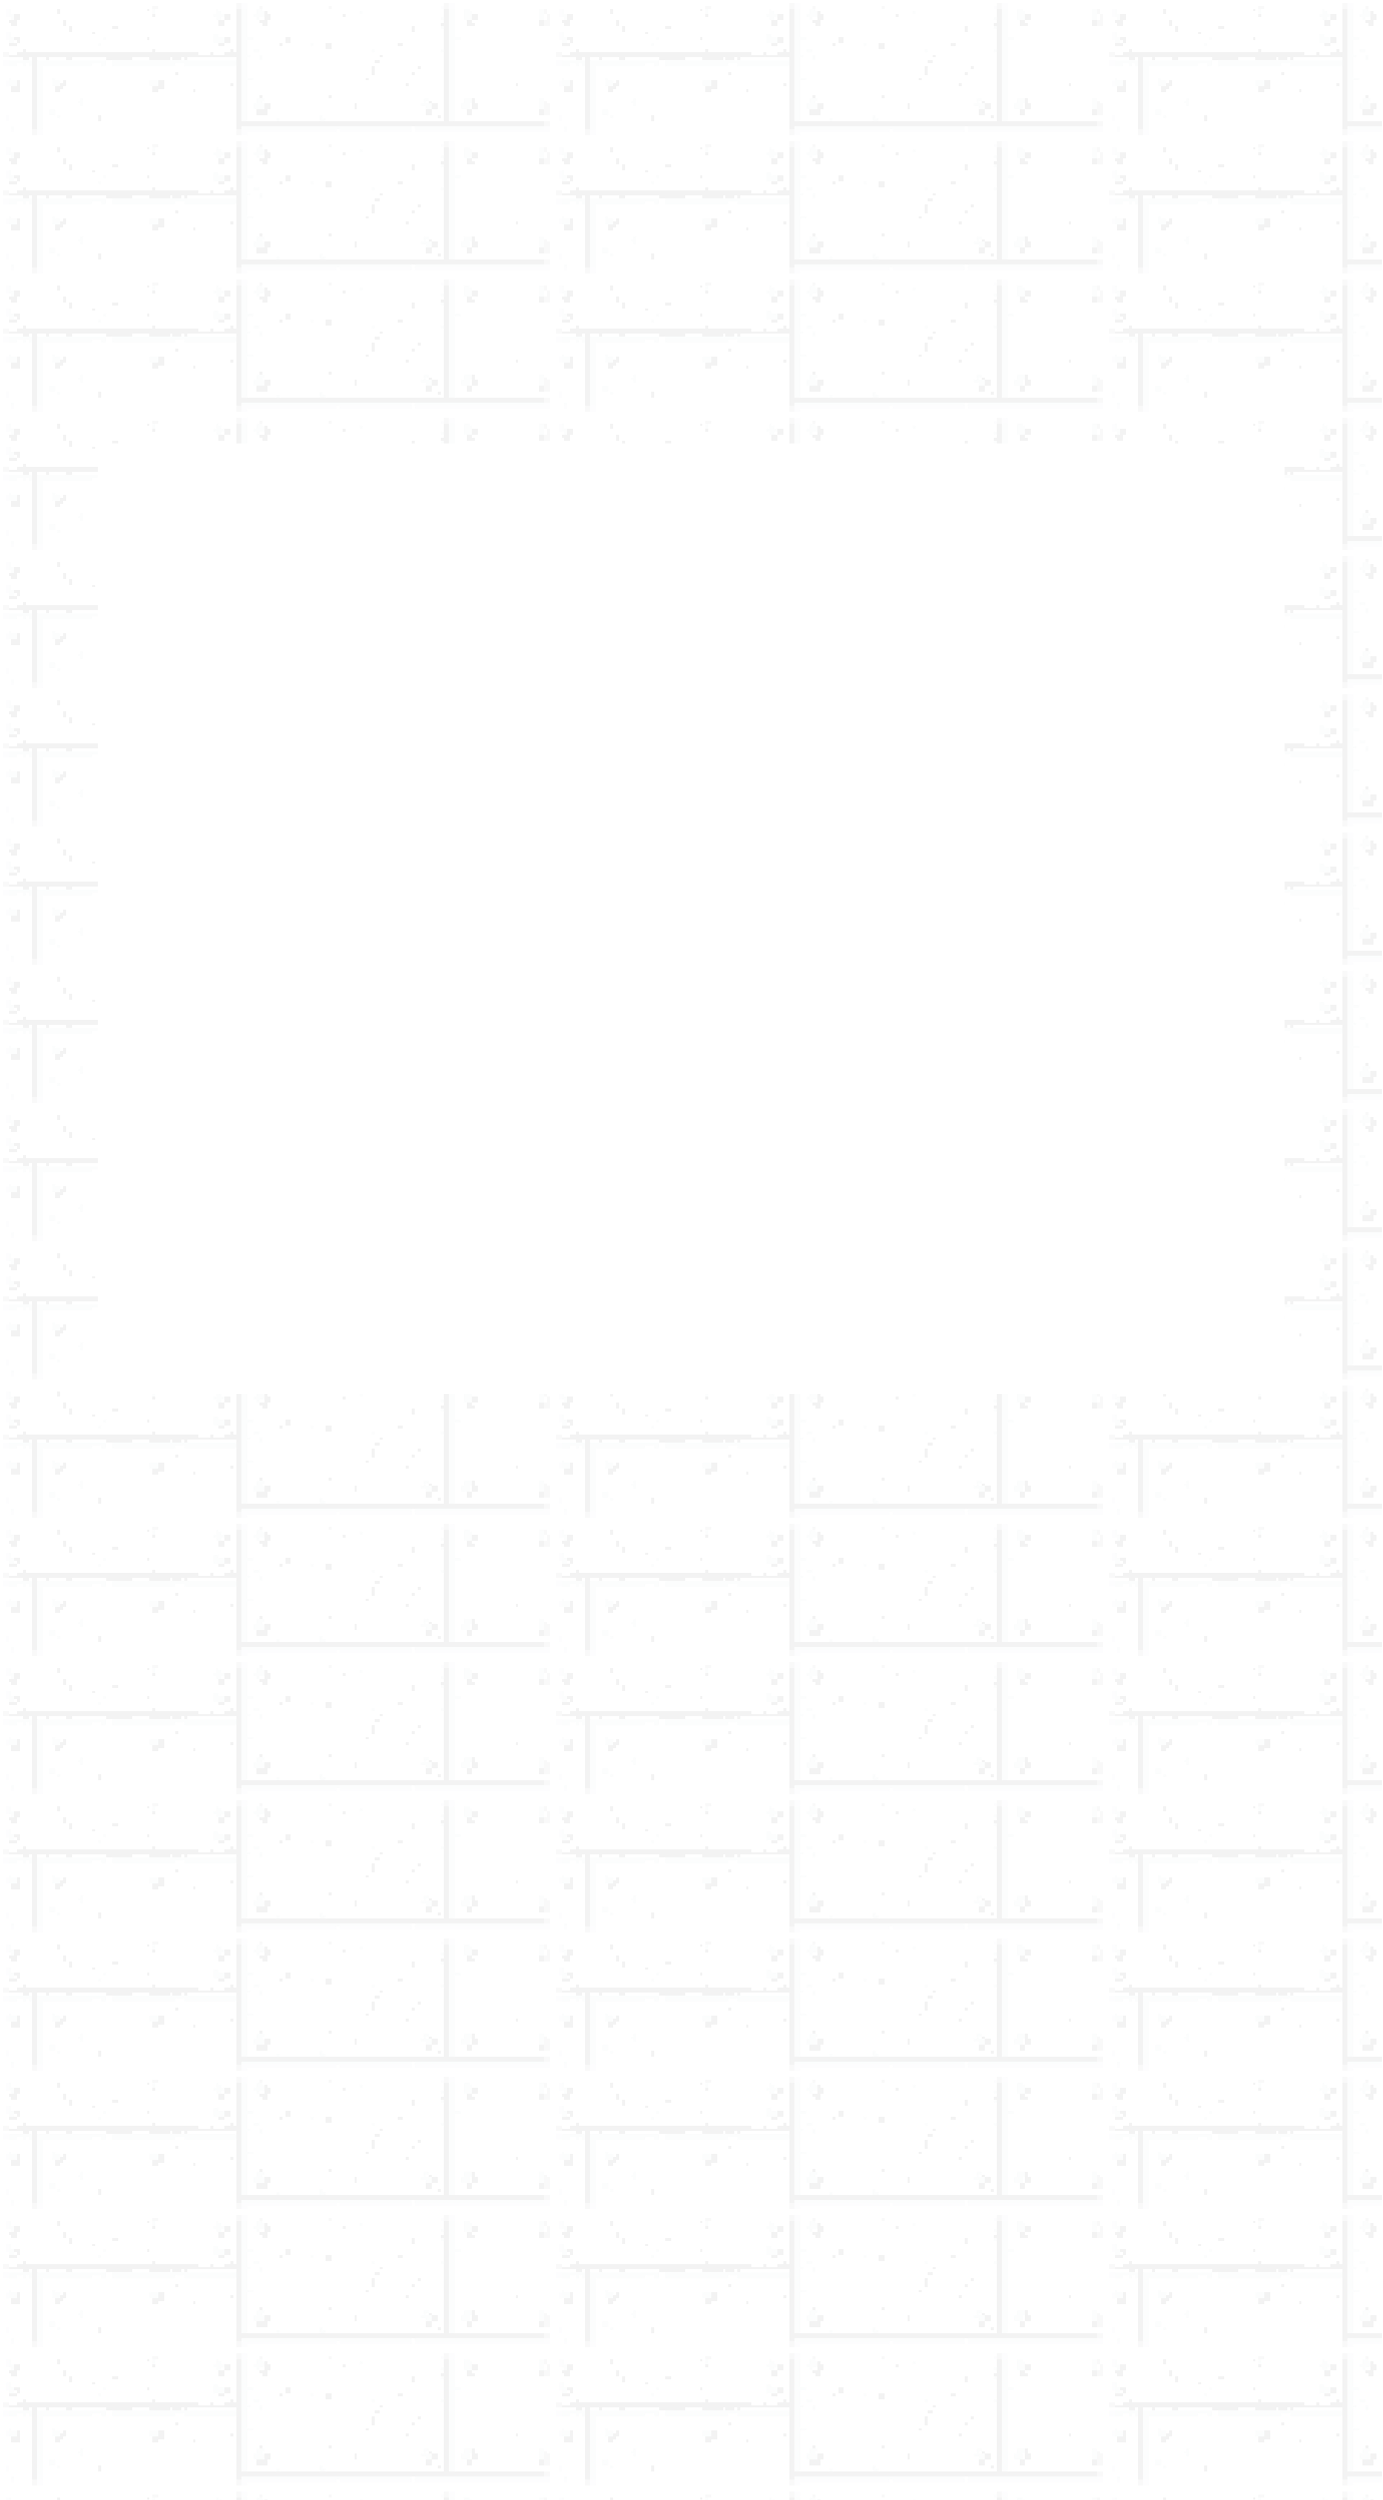
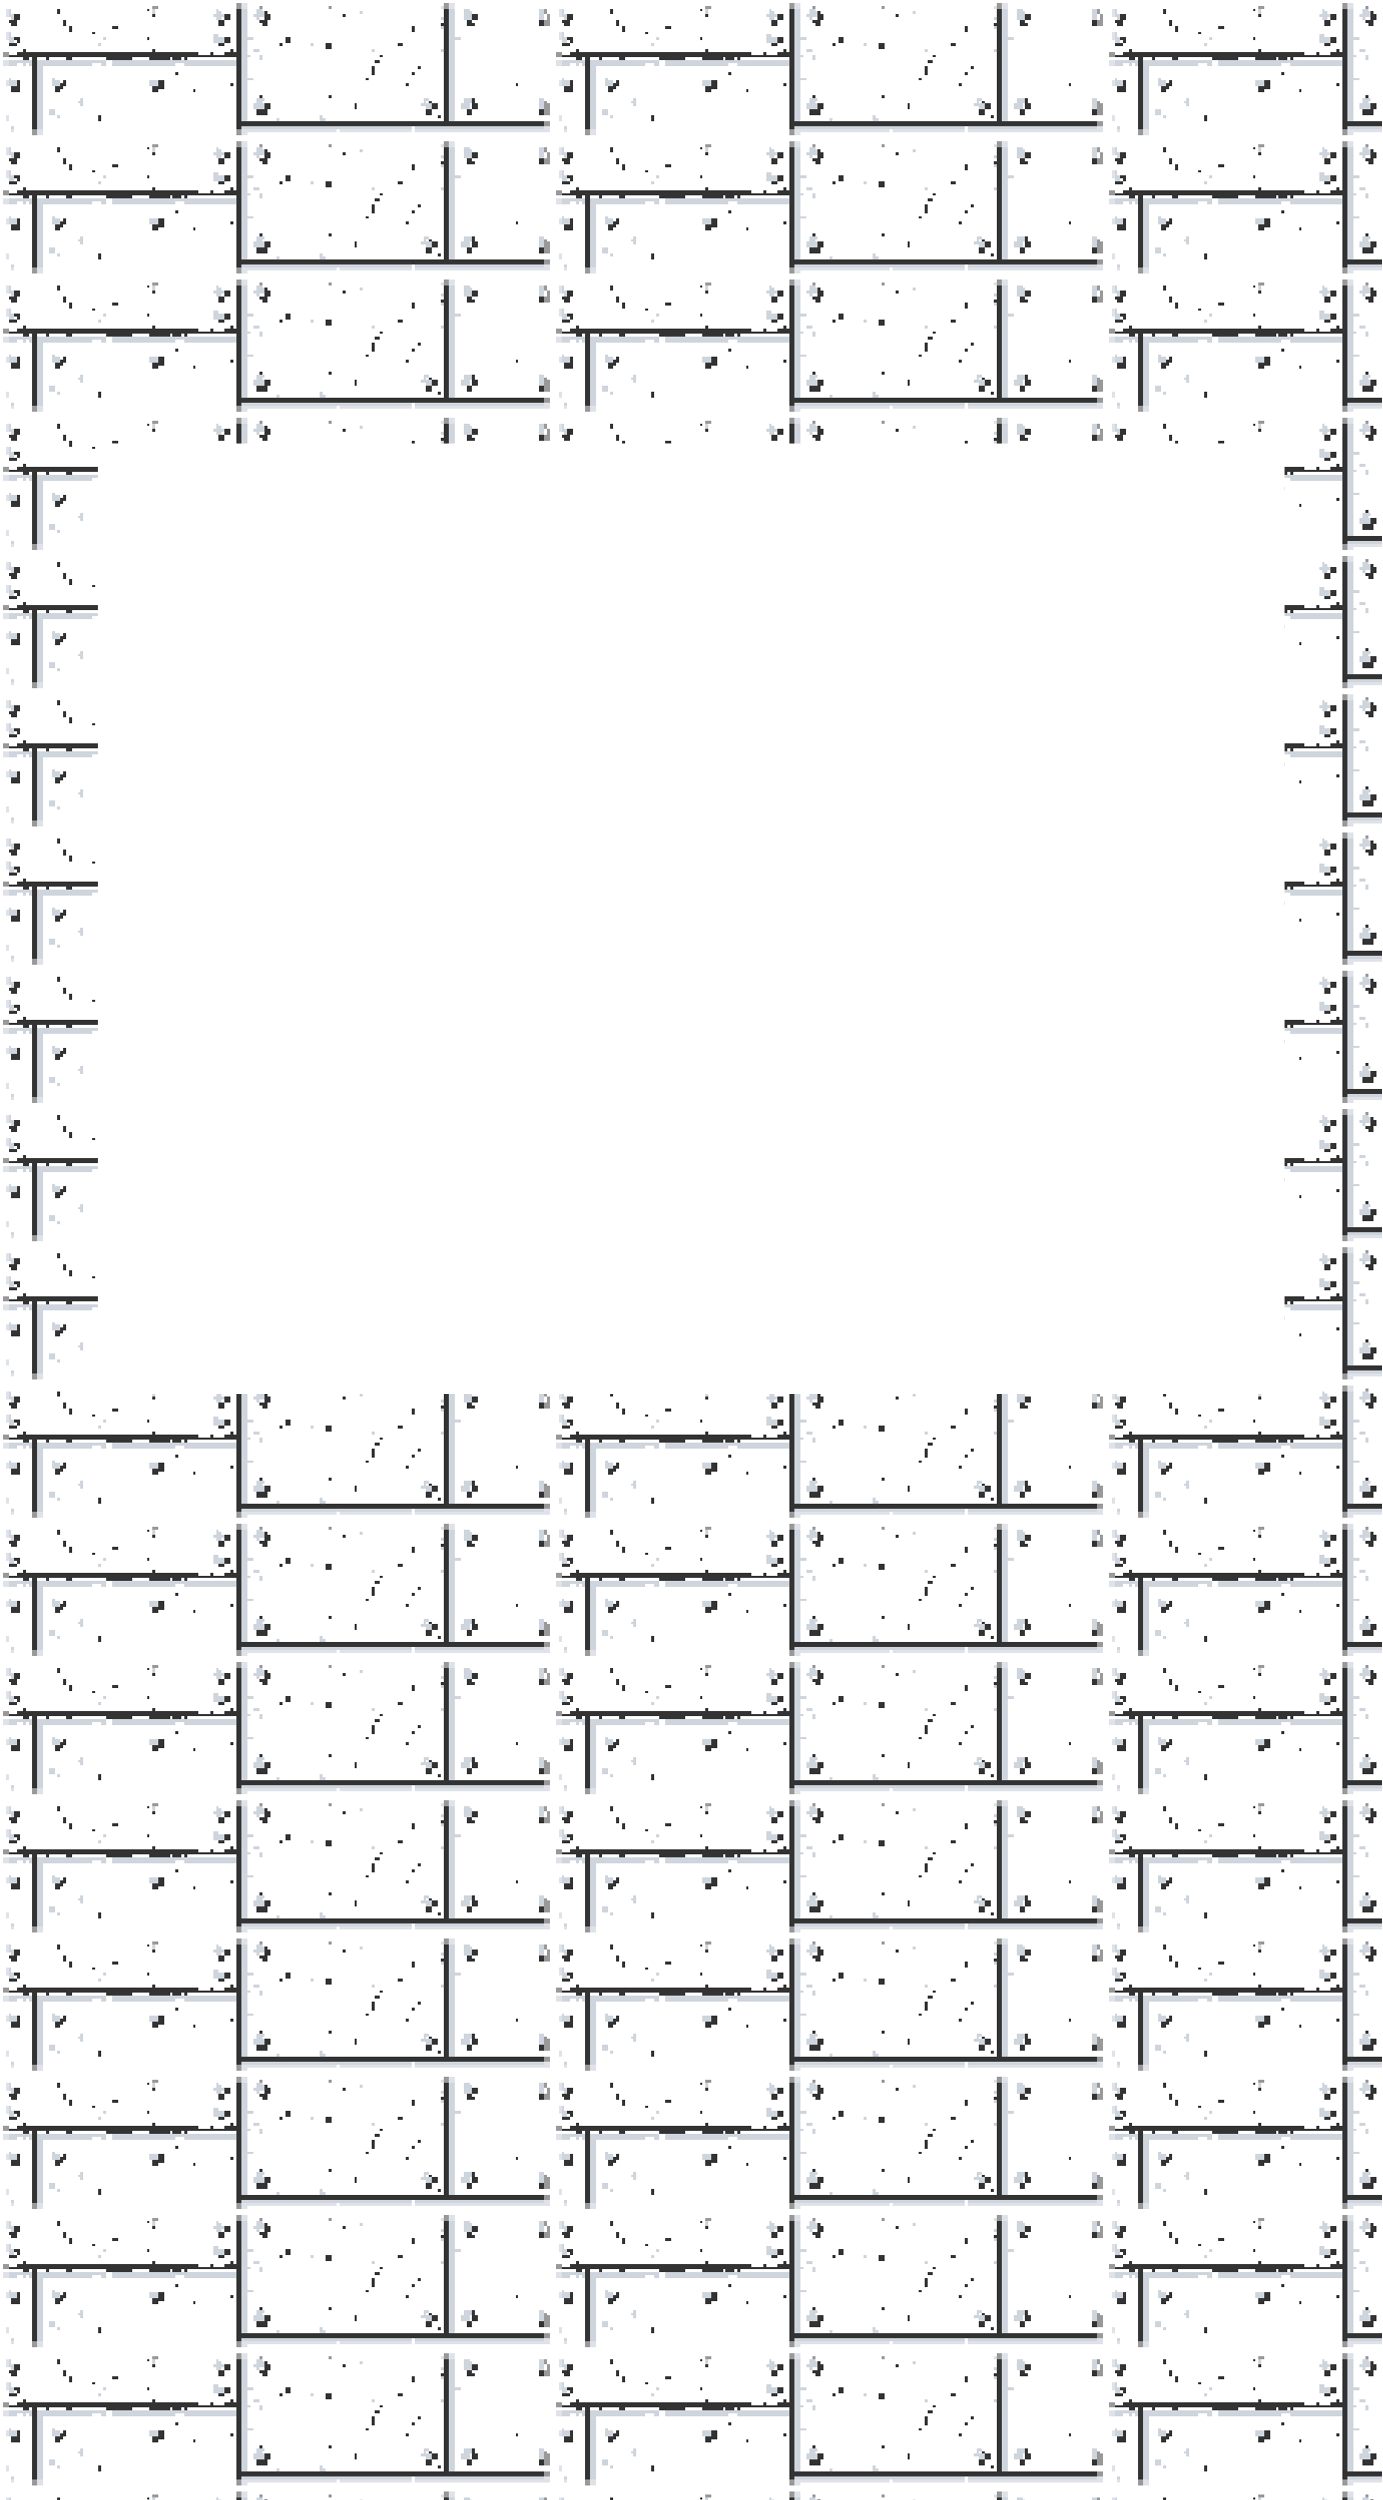
<svg xmlns="http://www.w3.org/2000/svg" width="1440" height="2604" viewBox="0 0 240 434" shape-rendering="crispEdges">
  <defs>
    <pattern id="material-pattern" width="96" height="24" patternUnits="userSpaceOnUse" viewBox="0 0 192 48">
-       <g id="texture-ink" opacity="0.05">
+       <g id="texture-ink" opacity="0.8">
        <path fill="#afbac7" opacity="0.5" d="M84 1h2v1h-2zM156 1h2v1h-2zM84 2h2v1h-2zM153 2h1v1h-1zM156 2h2v1h-2zM2 3h1v1h-1zM2 4h1v1h-1zM2 5h1v1h-1zM2 11h1v1h-1zM2 12h1v1h-1zM2 13h1v1h-1zM1 21h2v1h-2zM1 22h2v1h-2zM2 28h1v1h-1zM2 29h1v1h-1zM2 40h1v1h-1zM2 41h1v1h-1zM189 44h2v1h-2zM4 45h1v1h-1zM13 45h2v1h-2zM84 45h33v1h-33zM118 45h25v1h-25zM144 45h47v1h-47zM13 46h2v1h-2zM84 46h2v1h-2z" />
        <path fill="#afbac7" opacity="0.75" d="M3 3h1v1h-1zM53 3h1v1h-1zM75 3h1v1h-1zM84 3h2v1h-2zM89 3h2v1h-2zM156 3h2v1h-2zM161 3h2v1h-2zM187 3h2v1h-2zM3 4h1v1h-1zM53 4h1v1h-1zM75 4h2v1h-2zM84 4h2v1h-2zM89 4h3v1h-3zM125 4h1v1h-1zM156 4h2v1h-2zM161 4h3v1h-3zM187 4h2v1h-2zM3 5h2v1h-2zM74 5h4v1h-4zM84 5h2v1h-2zM88 5h4v1h-4zM156 5h2v1h-2zM161 5h3v1h-3zM187 5h2v1h-2zM4 6h1v1h-1zM75 6h2v1h-2zM84 6h2v1h-2zM89 6h1v1h-1zM153 6h1v1h-1zM156 6h2v1h-2zM161 6h3v1h-3zM187 6h2v1h-2zM84 7h2v1h-2zM156 7h2v1h-2zM84 8h2v1h-2zM156 8h2v1h-2zM84 9h2v1h-2zM153 9h1v1h-1zM156 9h2v1h-2zM84 10h2v1h-2zM156 10h2v1h-2zM3 11h1v1h-1zM84 11h2v1h-2zM156 11h2v1h-2zM3 12h1v1h-1zM74 12h2v1h-2zM84 12h2v1h-2zM156 12h2v1h-2zM3 13h2v1h-2zM36 13h1v1h-1zM74 13h4v1h-4zM84 13h4v1h-4zM156 13h4v1h-4zM3 14h2v1h-2zM74 14h4v1h-4zM84 14h2v1h-2zM156 14h2v1h-2zM34 15h1v1h-1zM84 15h2v1h-2zM108 15h1v1h-1zM156 15h2v1h-2zM84 16h2v1h-2zM156 16h2v1h-2zM84 17h2v1h-2zM88 17h2v1h-2zM129 17h1v1h-1zM153 17h1v1h-1zM156 17h2v1h-2zM84 18h2v1h-2zM156 18h2v1h-2zM84 19h3v1h-3zM90 19h1v1h-1zM156 19h2v1h-2zM84 20h2v1h-2zM90 20h1v1h-1zM156 20h2v1h-2zM3 21h8v1h-8zM13 21h24v1h-24zM39 21h43v1h-43zM84 21h2v1h-2zM156 21h2v1h-2zM3 22h3v1h-3zM8 22h1v1h-1zM10 22h1v1h-1zM13 22h19v1h-19zM35 22h2v1h-2zM39 22h22v1h-22zM64 22h18v1h-18zM84 22h2v1h-2zM156 22h2v1h-2zM13 23h2v1h-2zM84 23h2v1h-2zM156 23h2v1h-2zM13 24h2v1h-2zM84 24h2v1h-2zM156 24h2v1h-2zM13 25h2v1h-2zM84 25h2v1h-2zM156 25h2v1h-2zM13 26h2v1h-2zM84 26h2v1h-2zM156 26h2v1h-2zM3 27h1v1h-1zM13 27h2v1h-2zM18 27h1v1h-1zM84 27h4v1h-4zM156 27h2v1h-2zM3 28h3v1h-3zM13 28h2v1h-2zM18 28h3v1h-3zM52 28h3v1h-3zM84 28h2v1h-2zM156 28h2v1h-2zM3 29h3v1h-3zM13 29h2v1h-2zM18 29h3v1h-3zM52 29h3v1h-3zM84 29h2v1h-2zM156 29h2v1h-2zM13 30h2v1h-2zM84 30h2v1h-2zM156 30h2v1h-2zM13 31h2v1h-2zM84 31h2v1h-2zM156 31h2v1h-2zM13 32h2v1h-2zM84 32h2v1h-2zM156 32h2v1h-2zM13 33h2v1h-2zM84 33h2v1h-2zM156 33h2v1h-2zM13 34h2v1h-2zM28 34h1v1h-1zM84 34h2v1h-2zM89 34h3v1h-3zM147 34h2v1h-2zM156 34h2v1h-2zM161 34h3v1h-3zM187 34h2v1h-2zM13 35h2v1h-2zM27 35h2v1h-2zM84 35h2v1h-2zM89 35h2v1h-2zM147 35h1v1h-1zM156 35h2v1h-2zM161 35h3v1h-3zM187 35h2v1h-2zM13 36h2v1h-2zM28 36h1v1h-1zM84 36h2v1h-2zM88 36h4v1h-4zM146 36h4v1h-4zM156 36h2v1h-2zM160 36h3v1h-3zM187 36h2v1h-2zM13 37h2v1h-2zM84 37h2v1h-2zM88 37h4v1h-4zM148 37h2v1h-2zM156 37h2v1h-2zM160 37h3v1h-3zM187 37h2v1h-2zM13 38h2v1h-2zM17 38h2v1h-2zM84 38h2v1h-2zM156 38h2v1h-2zM13 39h2v1h-2zM17 39h2v1h-2zM84 39h2v1h-2zM156 39h2v1h-2zM13 40h2v1h-2zM20 40h1v1h-1zM84 40h2v1h-2zM111 40h1v1h-1zM156 40h2v1h-2zM13 41h2v1h-2zM84 41h2v1h-2zM96 41h1v1h-1zM111 41h2v1h-2zM156 41h2v1h-2zM13 42h2v1h-2zM13 43h2v1h-2zM4 44h1v1h-1zM13 44h2v1h-2zM84 44h59v1h-59zM144 44h45v1h-45z" />
        <path fill="#000000" opacity="0.5" d="M82 1h2v1h-2zM154 1h2v1h-2zM53 2h2v1h-2zM82 2h2v1h-2zM90 2h1v1h-1zM114 2h1v1h-1zM154 2h2v1h-2zM189 3h1v1h-1zM189 4h1v1h-1zM190 5h1v1h-1zM190 6h1v1h-1zM189 7h2v1h-2zM189 8h2v1h-2zM1 18h2v1h-2zM1 19h2v1h-2zM189 35h1v1h-1zM189 36h2v1h-2zM189 37h2v1h-2zM189 38h2v1h-2zM189 39h2v1h-2zM189 42h2v1h-2zM189 43h2v1h-2zM11 45h2v1h-2zM82 45h2v1h-2zM11 46h2v1h-2zM82 46h2v1h-2z" />
        <path fill="#000000" opacity="1" d="M20 3h1v1h-1zM51 3h1v1h-1zM82 3h2v1h-2zM154 3h2v1h-2zM20 4h1v1h-1zM82 4h2v1h-2zM92 4h1v1h-1zM154 4h2v1h-2zM5 5h2v1h-2zM53 5h1v1h-1zM78 5h2v1h-2zM82 5h2v1h-2zM92 5h2v1h-2zM119 5h1v1h-1zM154 5h2v1h-2zM164 5h2v1h-2zM5 6h2v1h-2zM78 6h2v1h-2zM82 6h2v1h-2zM92 6h2v1h-2zM154 6h2v1h-2zM164 6h2v1h-2zM3 7h3v1h-3zM22 7h1v1h-1zM76 7h2v1h-2zM82 7h2v1h-2zM90 7h3v1h-3zM154 7h2v1h-2zM162 7h2v1h-2zM187 7h2v1h-2zM4 8h2v1h-2zM22 8h1v1h-1zM76 8h2v1h-2zM82 8h2v1h-2zM91 8h2v1h-2zM153 8h3v1h-3zM162 8h3v1h-3zM187 8h2v1h-2zM24 9h1v1h-1zM39 9h2v1h-2zM82 9h2v1h-2zM143 9h1v1h-1zM154 9h2v1h-2zM24 10h1v1h-1zM82 10h2v1h-2zM143 10h1v1h-1zM154 10h2v1h-2zM32 11h1v1h-1zM82 11h2v1h-2zM154 11h2v1h-2zM82 12h2v1h-2zM154 12h2v1h-2zM5 13h2v1h-2zM51 13h1v1h-1zM78 13h2v1h-2zM82 13h2v1h-2zM99 13h2v1h-2zM154 13h2v1h-2zM6 14h1v1h-1zM78 14h2v1h-2zM82 14h2v1h-2zM99 14h2v1h-2zM154 14h2v1h-2zM3 15h3v1h-3zM76 15h2v1h-2zM82 15h2v1h-2zM97 15h1v1h-1zM113 15h2v1h-2zM138 15h2v1h-2zM154 15h2v1h-2zM82 16h2v1h-2zM113 16h2v1h-2zM154 16h2v1h-2zM8 17h1v1h-1zM53 17h1v1h-1zM80 17h1v1h-1zM82 17h2v1h-2zM154 17h2v1h-2zM6 18h63v1h-63zM73 18h1v1h-1zM78 18h6v1h-6zM154 18h2v1h-2zM3 19h81v1h-81zM132 19h1v1h-1zM154 19h2v1h-2zM8 20h2v1h-2zM11 20h2v1h-2zM16 20h1v1h-1zM23 20h2v1h-2zM37 20h9v1h-9zM52 20h7v1h-7zM60 20h3v1h-3zM64 20h1v1h-1zM82 20h2v1h-2zM154 20h2v1h-2zM11 21h2v1h-2zM82 21h2v1h-2zM130 21h2v1h-2zM154 21h2v1h-2zM11 22h2v1h-2zM82 22h2v1h-2zM154 22h2v1h-2zM11 23h2v1h-2zM82 23h2v1h-2zM129 23h1v1h-1zM145 23h1v1h-1zM154 23h2v1h-2zM11 24h2v1h-2zM82 24h2v1h-2zM129 24h1v1h-1zM154 24h2v1h-2zM11 25h2v1h-2zM61 25h1v1h-1zM82 25h2v1h-2zM129 25h1v1h-1zM143 25h1v1h-1zM154 25h2v1h-2zM11 26h2v1h-2zM82 26h2v1h-2zM154 26h2v1h-2zM11 27h2v1h-2zM82 27h2v1h-2zM127 27h1v1h-1zM154 27h2v1h-2zM6 28h1v1h-1zM11 28h2v1h-2zM22 28h1v1h-1zM55 28h2v1h-2zM82 28h2v1h-2zM154 28h2v1h-2zM6 29h1v1h-1zM11 29h2v1h-2zM21 29h2v1h-2zM55 29h2v1h-2zM80 29h1v1h-1zM82 29h2v1h-2zM141 29h1v1h-1zM154 29h2v1h-2zM179 29h1v1h-1zM4 30h3v1h-3zM11 30h2v1h-2zM19 30h3v1h-3zM53 30h4v1h-4zM82 30h2v1h-2zM154 30h2v1h-2zM4 31h3v1h-3zM11 31h2v1h-2zM19 31h2v1h-2zM53 31h2v1h-2zM67 31h1v1h-1zM82 31h2v1h-2zM154 31h2v1h-2zM11 32h2v1h-2zM82 32h2v1h-2zM154 32h2v1h-2zM11 33h2v1h-2zM82 33h2v1h-2zM90 33h1v1h-1zM114 33h1v1h-1zM154 33h2v1h-2zM11 34h2v1h-2zM82 34h2v1h-2zM154 34h2v1h-2zM164 34h1v1h-1zM11 35h2v1h-2zM82 35h2v1h-2zM149 35h1v1h-1zM154 35h2v1h-2zM164 35h1v1h-1zM11 36h2v1h-2zM82 36h2v1h-2zM92 36h2v1h-2zM123 36h1v1h-1zM150 36h2v1h-2zM154 36h2v1h-2zM164 36h2v1h-2zM11 37h2v1h-2zM82 37h2v1h-2zM92 37h2v1h-2zM123 37h1v1h-1zM150 37h2v1h-2zM154 37h2v1h-2zM164 37h2v1h-2zM11 38h2v1h-2zM82 38h2v1h-2zM89 38h4v1h-4zM148 38h2v1h-2zM154 38h2v1h-2zM162 38h2v1h-2zM187 38h2v1h-2zM11 39h2v1h-2zM82 39h2v1h-2zM89 39h4v1h-4zM148 39h2v1h-2zM154 39h2v1h-2zM162 39h2v1h-2zM187 39h2v1h-2zM11 40h2v1h-2zM34 40h1v1h-1zM82 40h2v1h-2zM152 40h1v1h-1zM154 40h2v1h-2zM11 41h2v1h-2zM34 41h1v1h-1zM82 41h2v1h-2zM154 41h2v1h-2zM11 42h2v1h-2zM82 42h107v1h-107zM11 43h2v1h-2zM82 43h107v1h-107zM11 44h2v1h-2zM82 44h2v1h-2z" />
      </g>
    </pattern>
    <clipPath id="body-clip">
      <path d="M0 0h240v434H0zM17 77h206v165h-206z" clip-rule="evenodd" />
    </clipPath>
  </defs>
  <g clip-path="url(#body-clip)">
    <rect x="0" y="0" width="240" height="434" fill="url(#material-pattern)" />
  </g>
</svg>
